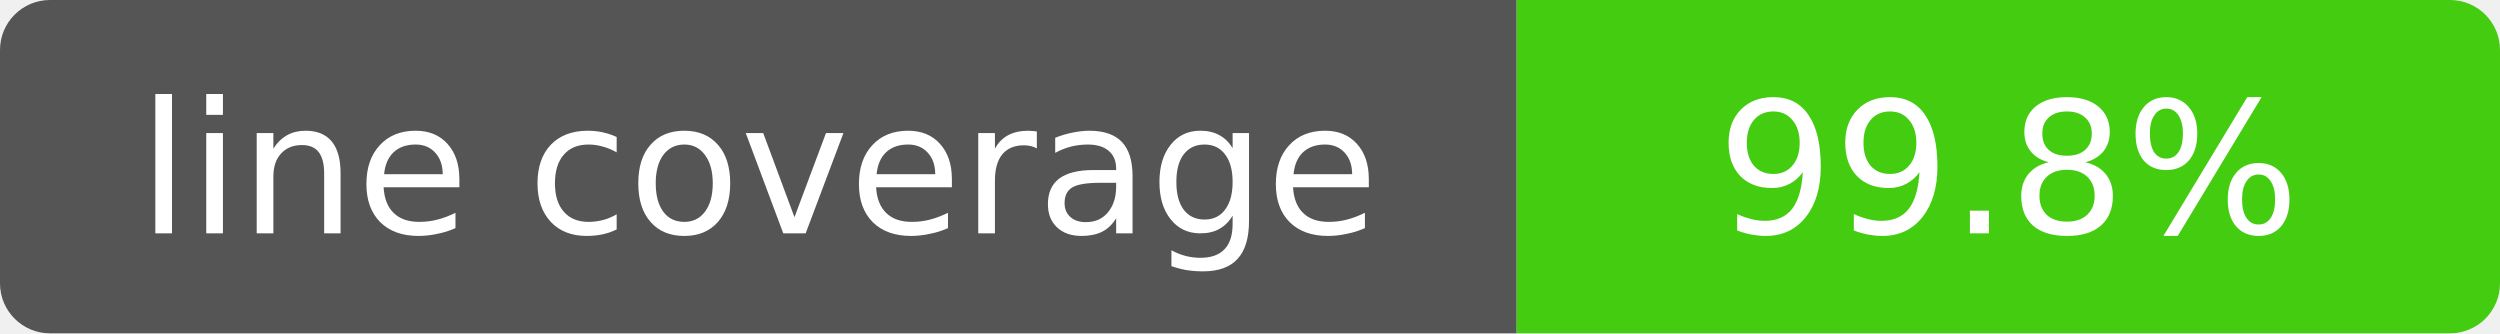
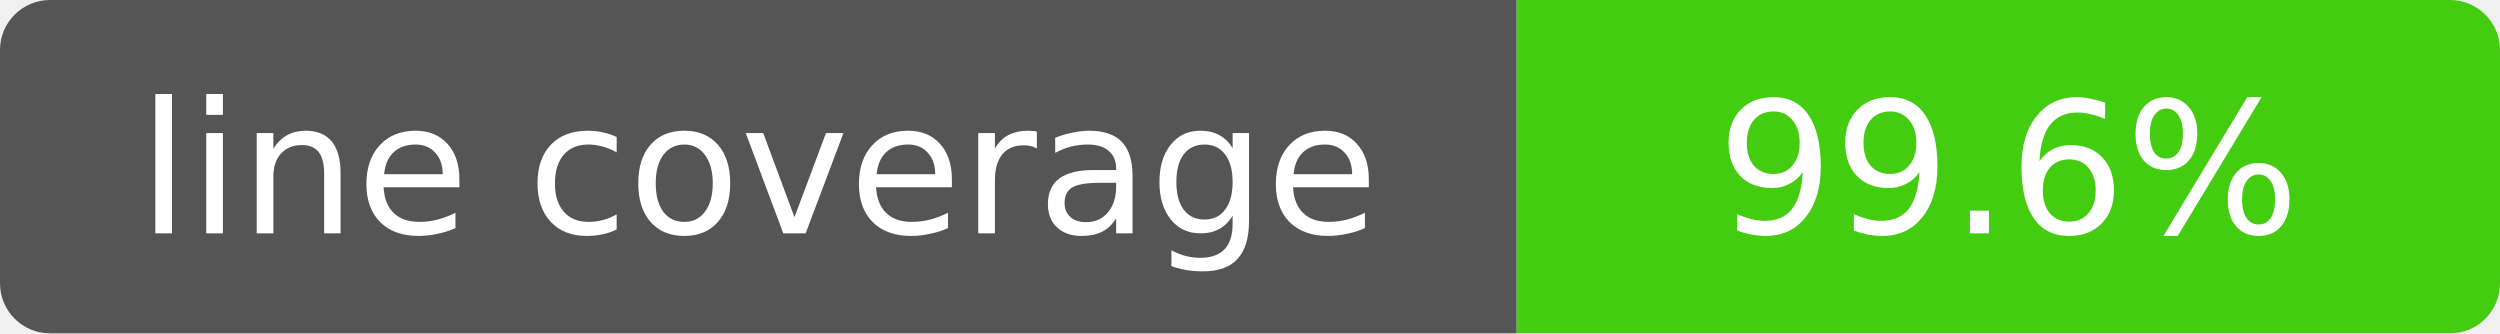
- <svg xmlns="http://www.w3.org/2000/svg" width="150" height="20" role="img" aria-label="line coverage: 99.8%">
+ <svg xmlns="http://www.w3.org/2000/svg" width="150" height="20" role="img" aria-label="line coverage: 99.6%">
  <clipPath id="round">
    <rect width="150" height="20" rx="3" />
  </clipPath>
  <g clip-path="url(#round)">
    <rect width="91" height="20" fill="#555" />
    <rect x="91" width="59" height="20" fill="#4c1" />
  </g>
  <g fill="#fff" text-anchor="middle" font-family="Verdana,DejaVu Sans,sans-serif" font-size="11">
    <text x="45.5" y="14">line coverage</text>
-     <text x="120.5" y="14">99.8%</text>
+     <text x="120.5" y="14">99.6%</text>
  </g>
</svg>
